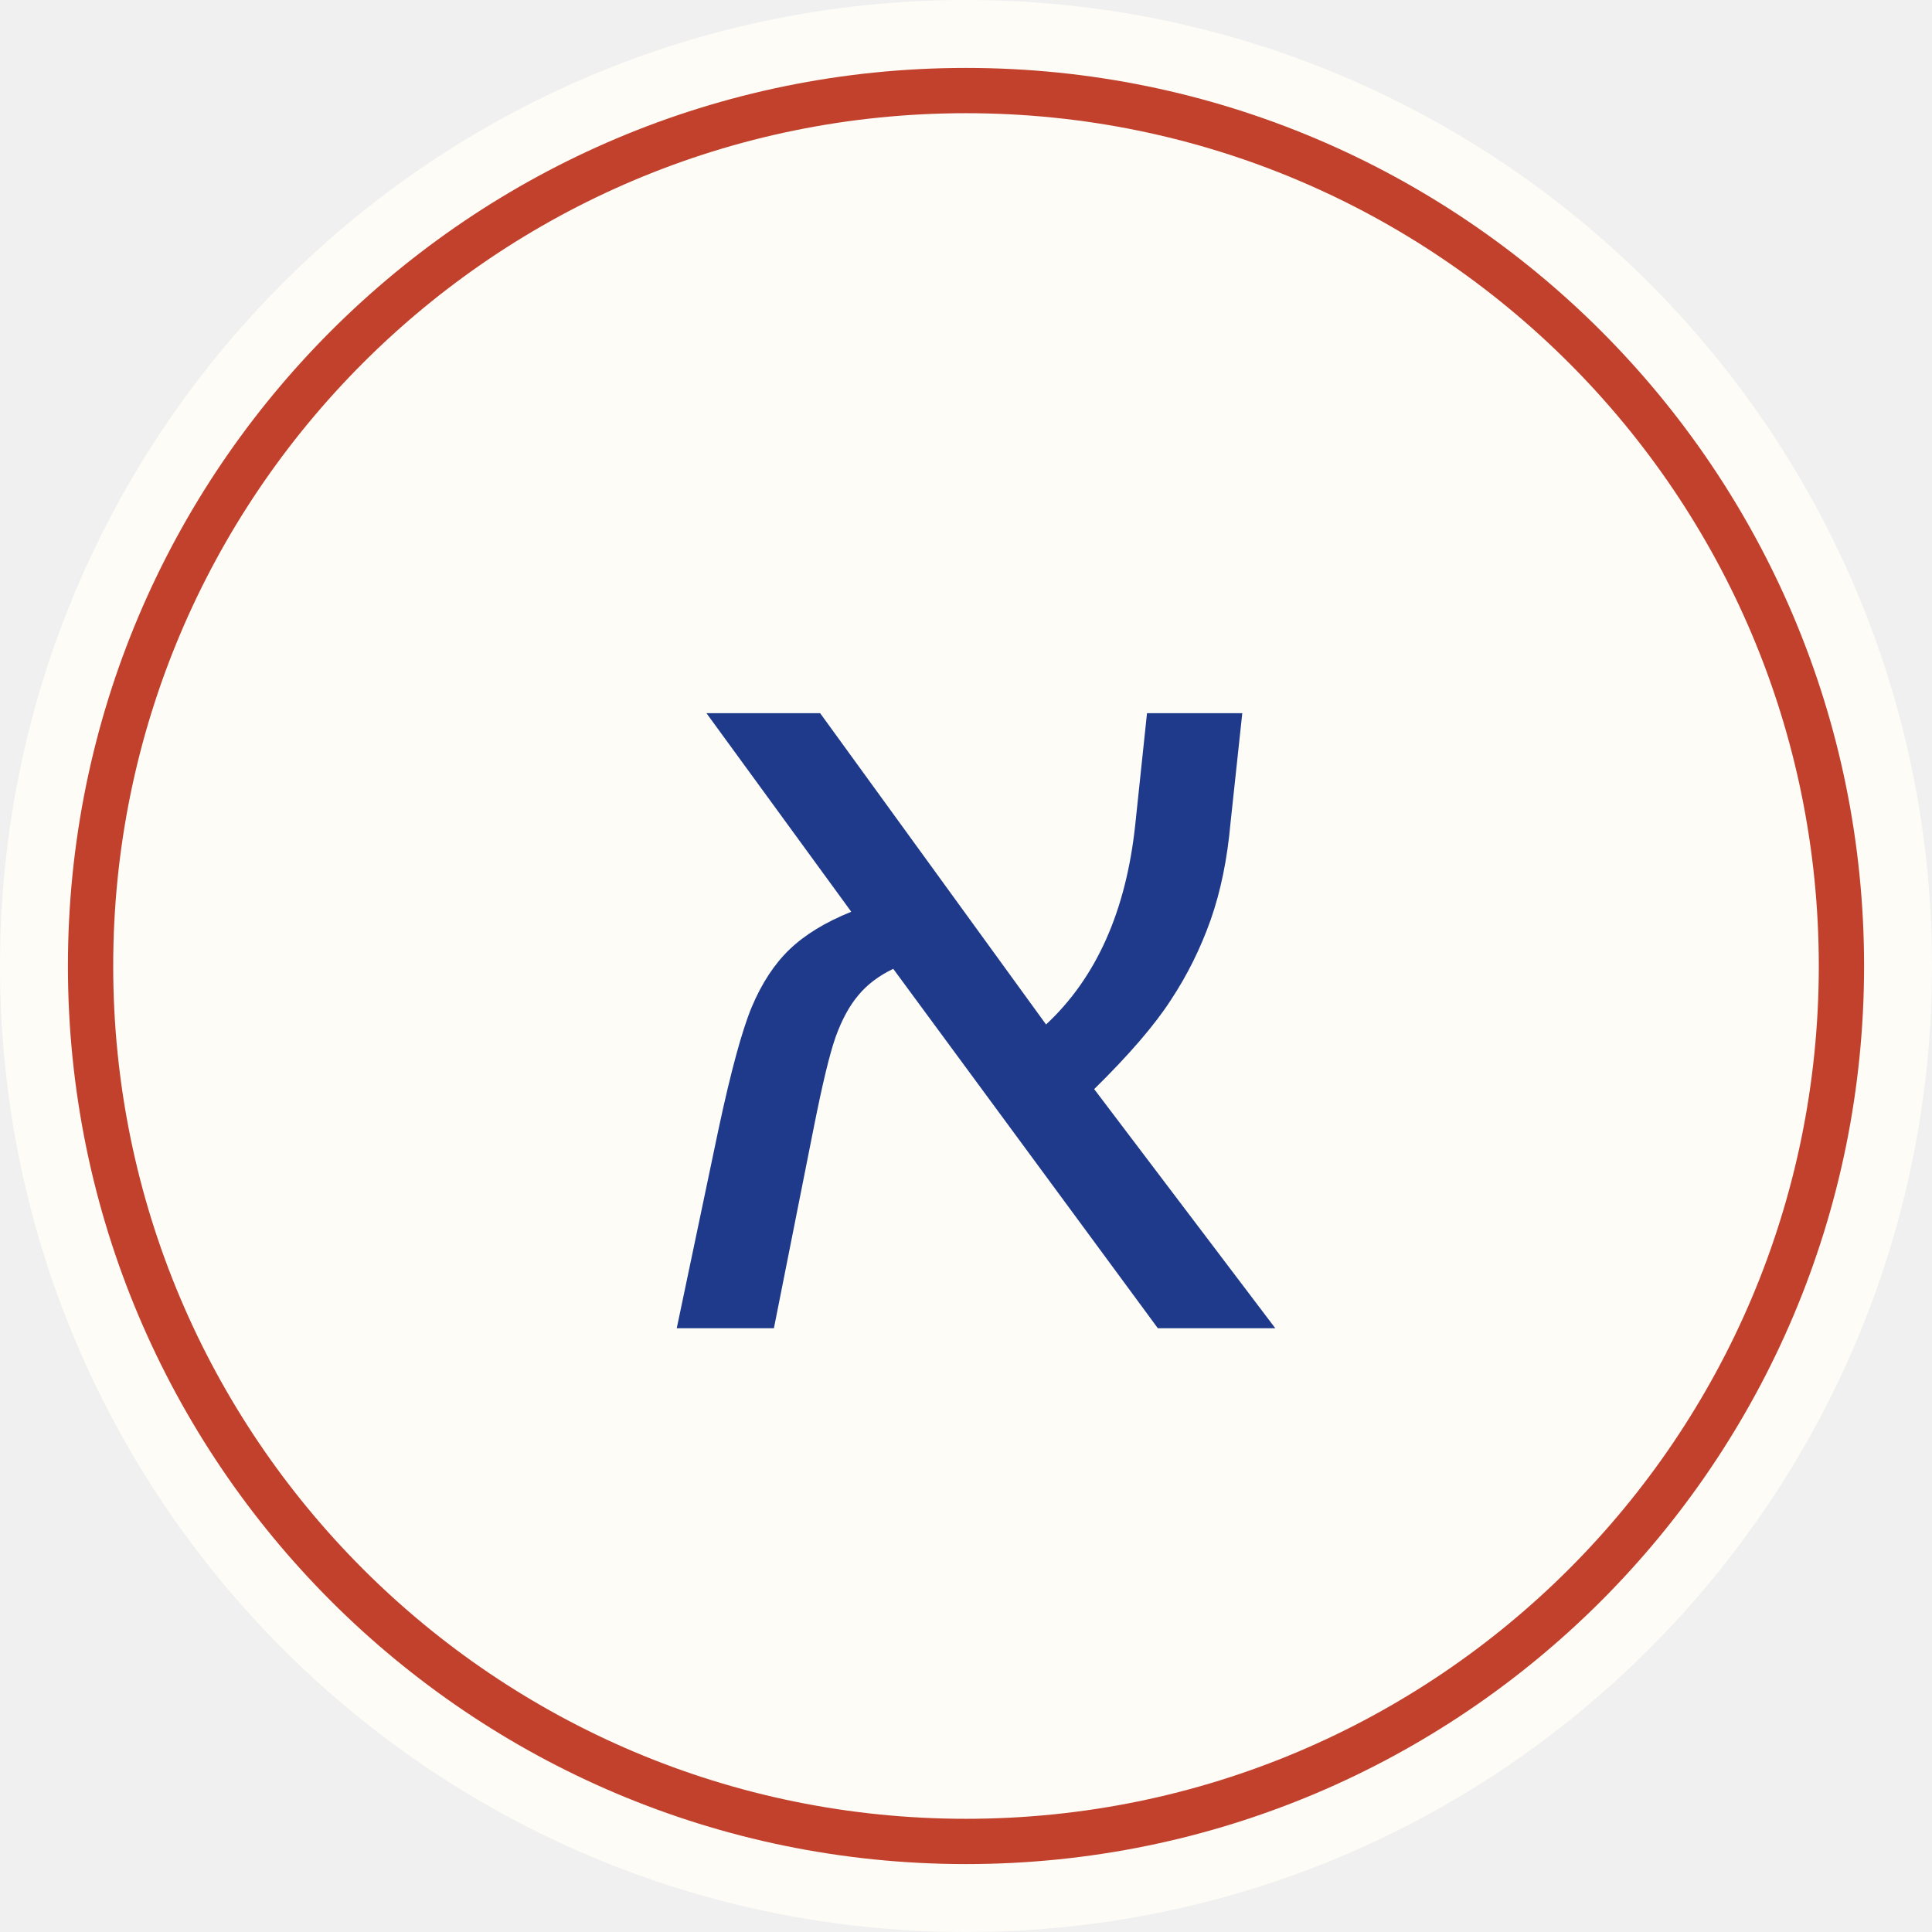
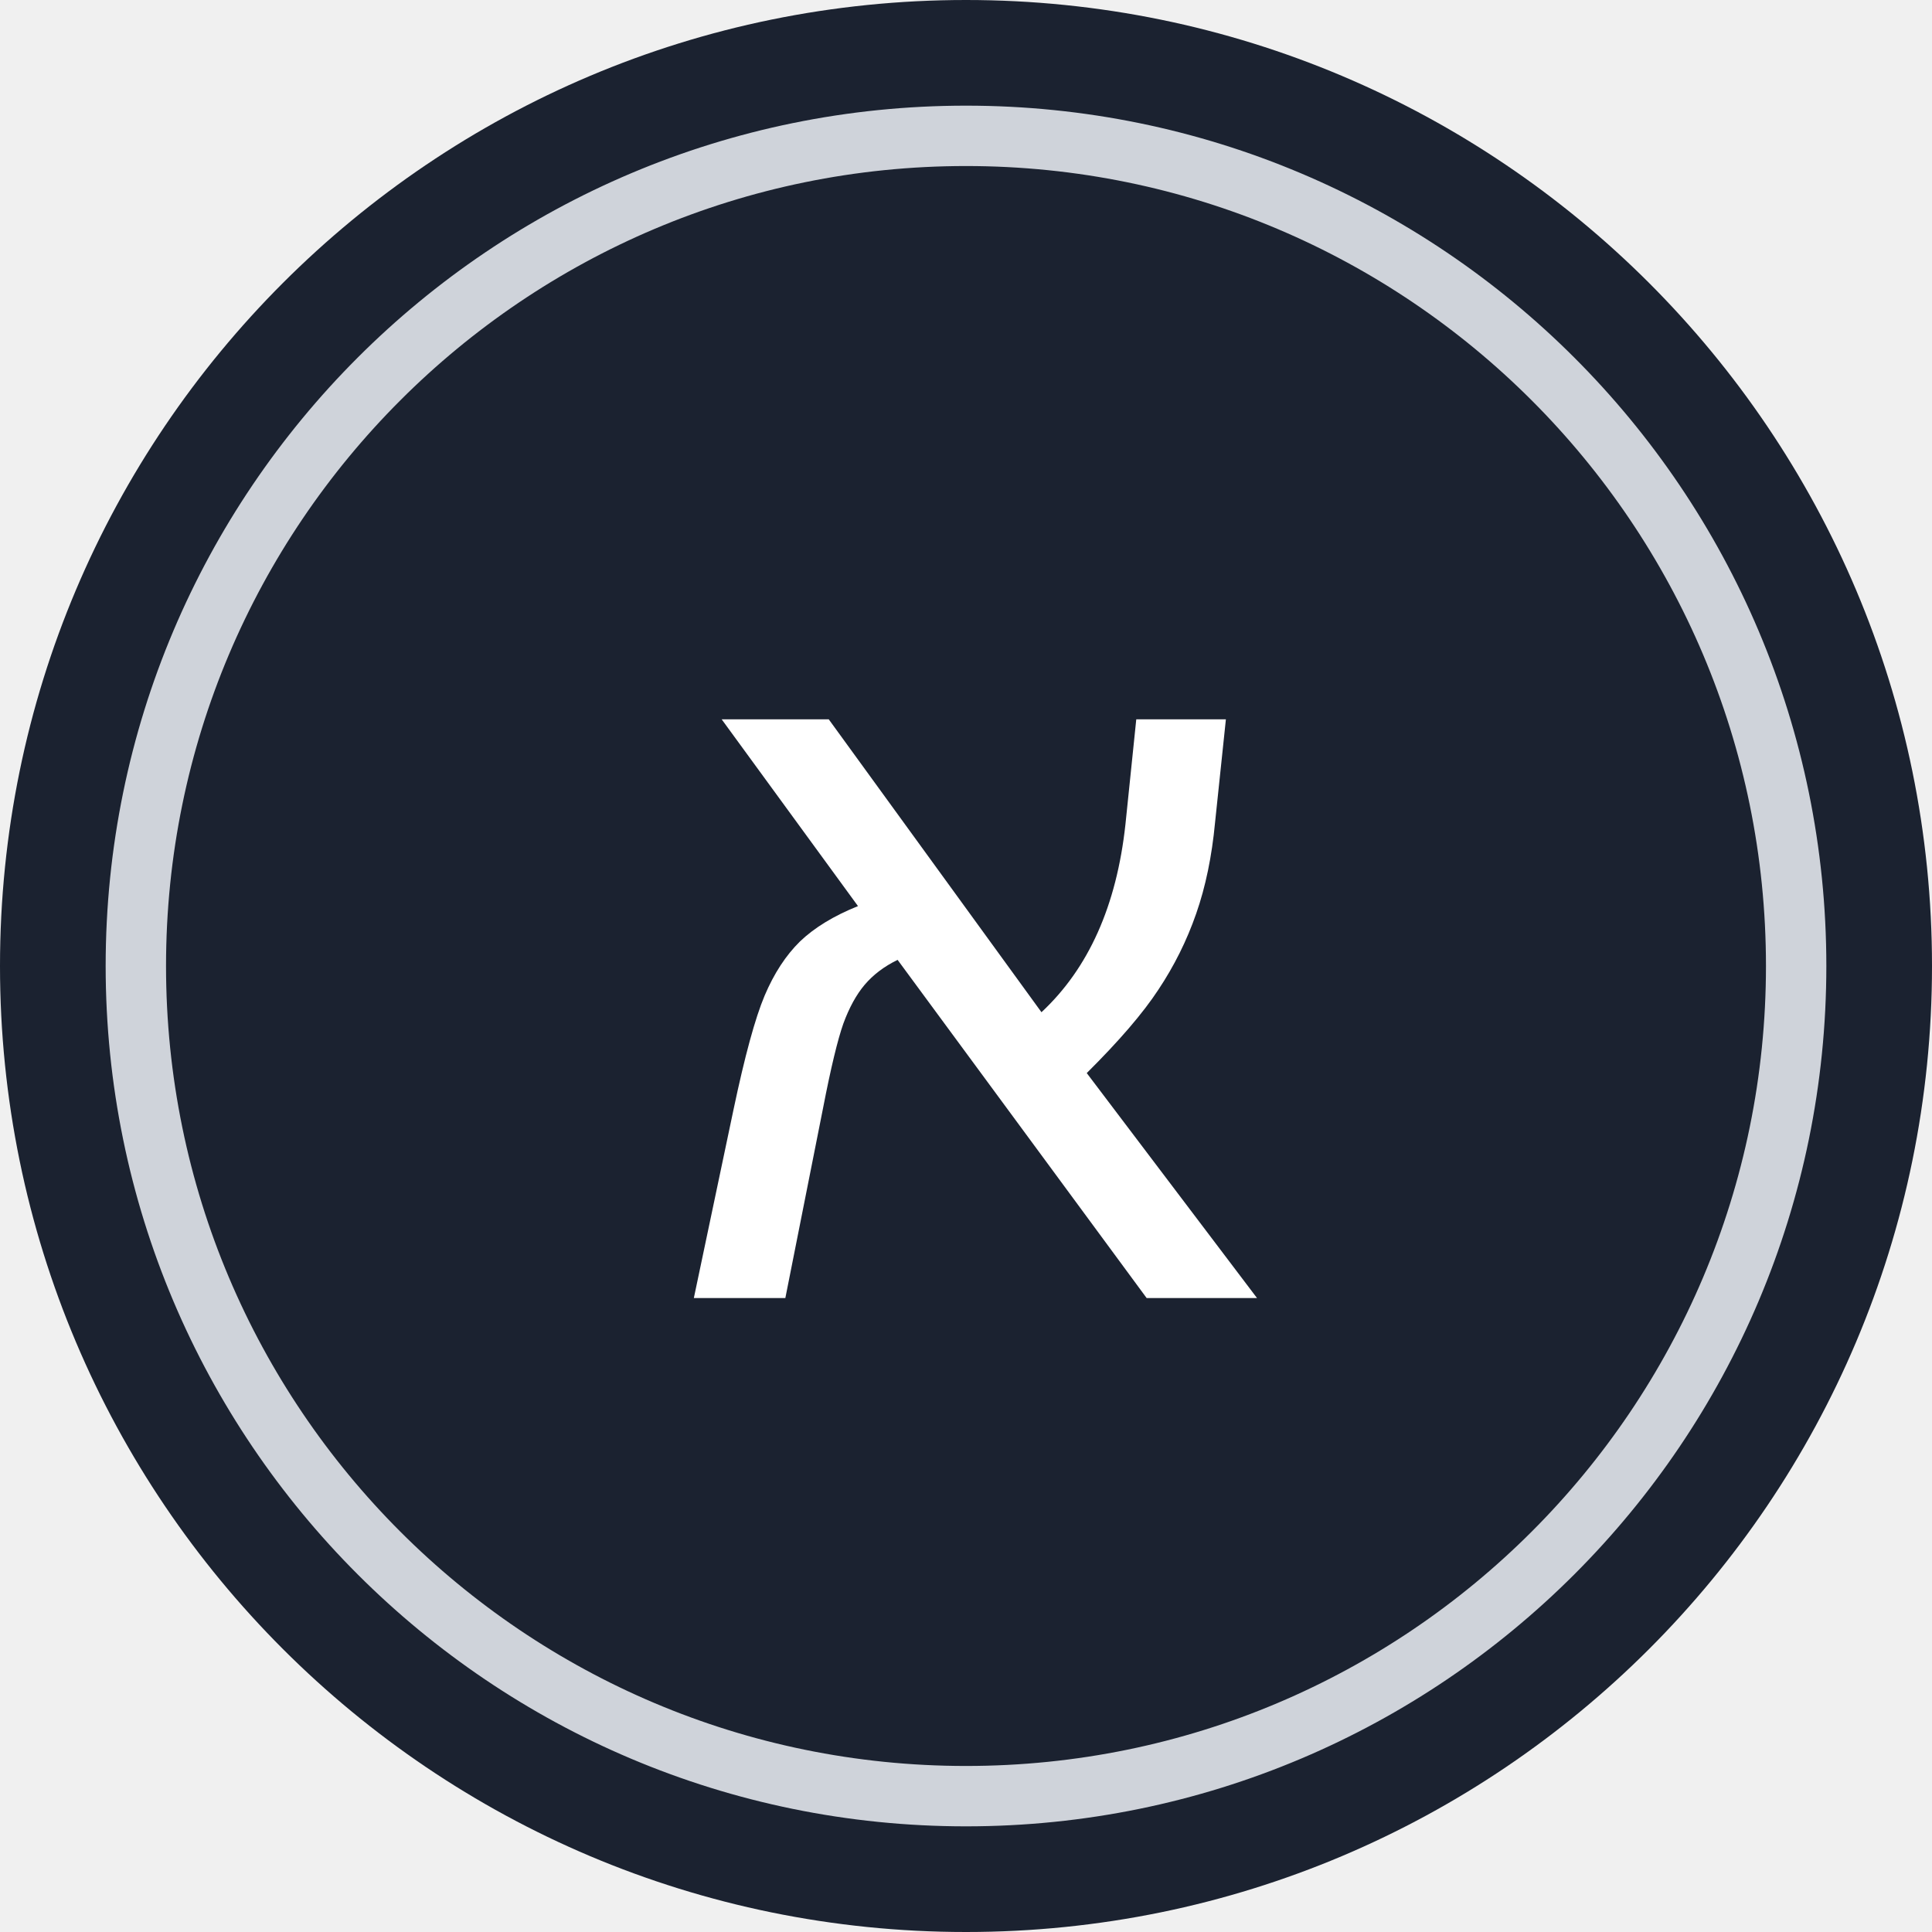
<svg xmlns="http://www.w3.org/2000/svg" viewBox="0 0 64 64">
-   <rect width="64" height="64" rx="32" fill="#fdfcf7" />
-   <circle cx="32" cy="32" r="29" fill="none" stroke="#c2412d" stroke-width="1.5" />
-   <text x="32" y="44" font-family="Rubik, Arial, sans-serif" font-size="34" font-weight="500" fill="#1f3a8a" text-anchor="middle">א</text>
+   <circle cx="32" cy="32" r="32" fill="#1b2230" />
+   <circle cx="32" cy="32" r="27.5" fill="none" stroke="#cfd3da" stroke-width="2" />
+   <text x="32" y="43" font-family="Arial, sans-serif" font-size="32" fill="#ffffff" text-anchor="middle">א</text>
</svg>
